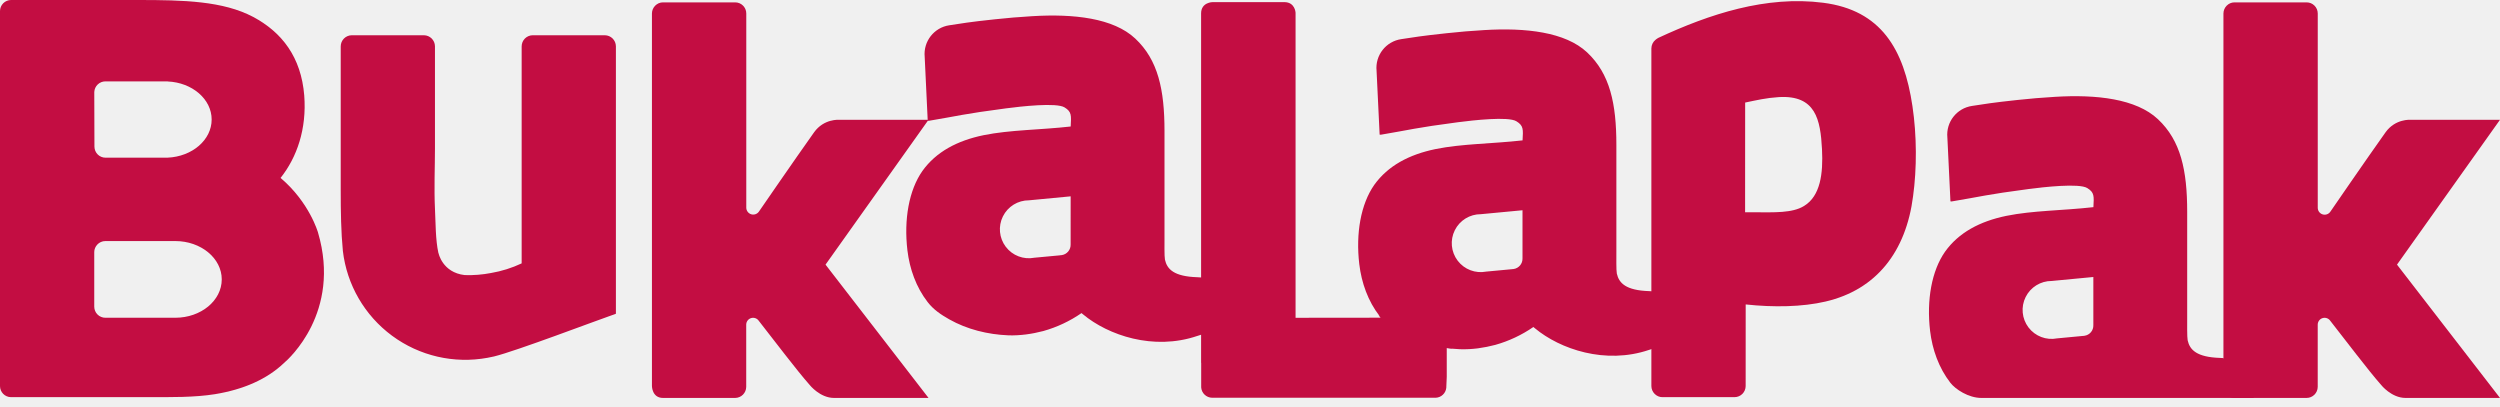
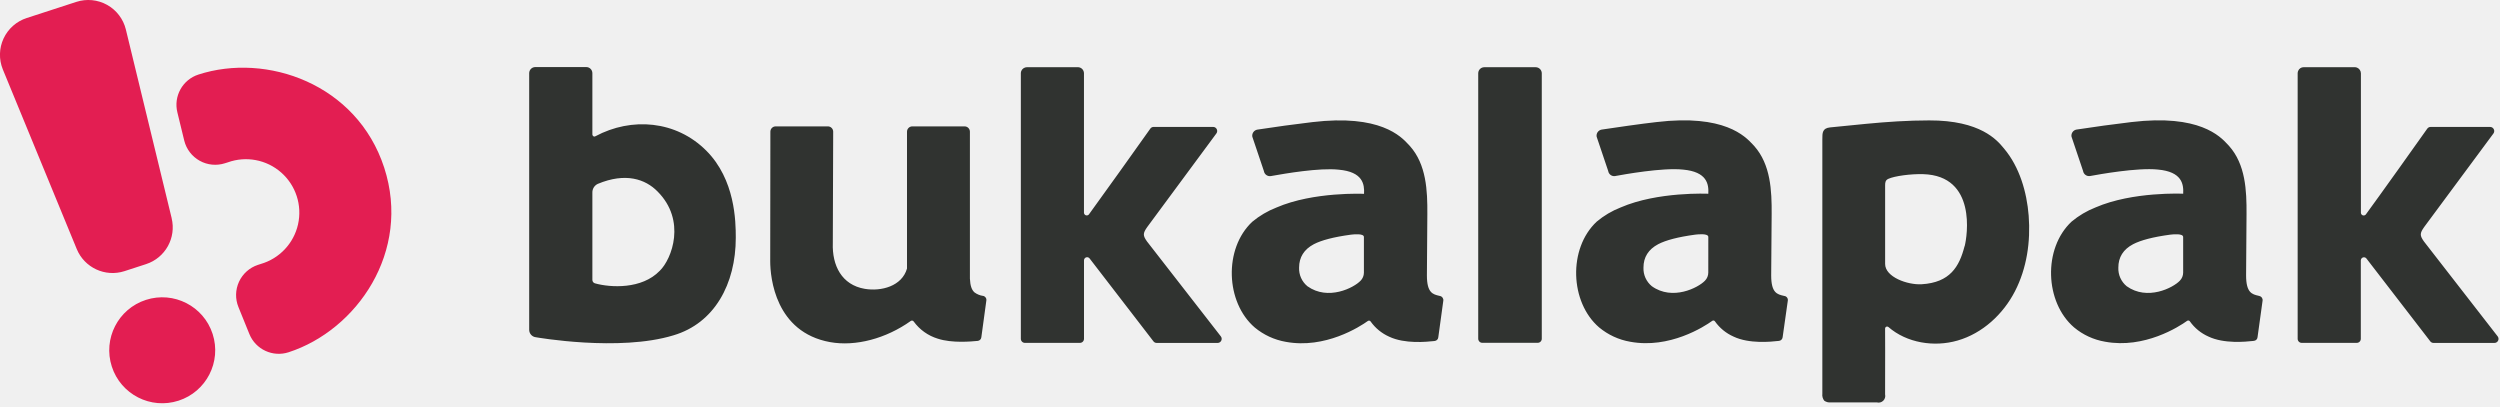
<svg fill="none" viewBox="0 0 80 13">
-   <g fill="#C30D42" clip-path="url(#clip0_3802_26546)">
-     <path d="M13.951 8.507a.07.07 0 1 0 0-.139.07.07 0 0 0 0 .139" />
-     <path d="M13.817 8.507a.07.07 0 1 0 0-.139.07.07 0 1 0 0 .139M5.61 10.168H3.372a.355.355 0 0 1-.356-.355V8.064c0-.175.148-.35.356-.35H5.61c.82 0 1.486.55 1.486 1.227 0 .678-.666 1.227-1.486 1.227M3.374 2.605h1.992v.002c.784.033 1.407.566 1.407 1.218 0 .653-.623 1.185-1.407 1.22v.001H3.377a.355.355 0 0 1-.355-.355l-.005-1.747a.357.357 0 0 1 .357-.34m5.604 3.09c.523-.658.84-1.565.758-2.638-.099-1.228-.714-2.023-1.633-2.514C7.139.032 5.883 0 4.42 0H.355A.355.355 0 0 0 0 .356v11.998c0 .195.156.353.351.355h4.346c.79 0 1.523.01 2.18-.095.914-.15 1.664-.477 2.21-.998.136-.114 1.84-1.621 1.09-4.173 0 0-.273-.966-1.199-1.749" />
-     <path d="M19.353 1.128h-2.31a.357.357 0 0 0-.35.355v6.945a3.8 3.8 0 0 1-.979.308 3.8 3.8 0 0 1-.842.067c-.722-.083-.841-.709-.841-.709l-.002.003c-.094-.421-.088-.97-.11-1.412-.032-.67 0-1.346 0-1.958V1.483a.357.357 0 0 0-.356-.355h-2.31a.357.357 0 0 0-.35.355v4.61c0 .681.01 1.335.069 1.939a3.943 3.943 0 0 0 4.631 3.417q.105-.02.208-.043c.686-.166 3.25-1.14 3.898-1.366V1.483a.357.357 0 0 0-.356-.355m7.501 2.705c-.01.001-.489-.038-.803.4-.636.894-1.765 2.537-1.765 2.537a.222.222 0 0 1-.405-.122V.43a.355.355 0 0 0-.354-.354h-2.315c-.187 0-.35.16-.35.356v11.92s0 .382.355.382h2.305a.357.357 0 0 0 .357-.355v-1.991a.22.22 0 0 1 .402-.122c.505.641 1.186 1.55 1.63 2.054 0 0 .328.414.778.414h3.024l-3.296-4.266 3.296-4.635zM48.72 8.268a.333.333 0 0 1-.287.341l-.043.004-.012.001h.005l-.823.077a.927.927 0 1 1-.172-1.837l1.332-.126zm4.162 1.055-.11-.007c-.744-.024-.966-.256-1.034-.564-.021-.098-.014-.543-.014-.697V4.64c0-1.326-.205-2.276-.935-2.962-.697-.656-1.973-.797-3.3-.715a23 23 0 0 0-1.196.1c-.816.086-1.057.13-1.45.189a.93.93 0 0 0-.793 1.012l.097 2.018v.026s.072-.003 0 .01c1.002-.168 1.123-.225 2.503-.406.476-.062 1.623-.193 1.877-.03.228.141.215.254.195.61-.977.11-1.936.106-2.783.278-.852.175-1.527.537-1.962 1.145-.432.616-.596 1.553-.48 2.538.071.596.278 1.181.648 1.659.188.243.426.401.693.553.569.322 1.233.483 1.88.51.175.008.405-.006.575-.028q.286-.039.554-.11a4.1 4.1 0 0 0 1.221-.573l.051.042c.803.667 2.251 1.166 3.653.69l.11-.035zm12.772-.332 1.333-.127v1.54a.33.33 0 0 1-.287.341l-.043.005h-.013.006l-.823.078a.927.927 0 1 1-.173-1.837m-2.25 3.743h8.725l-.98-1.275-.111-.006c-.743-.025-.966-.256-1.033-.564-.021-.098-.015-.543-.015-.698V6.777c0-1.326-.205-2.277-.935-2.962-.697-.656-1.972-.798-3.299-.716q-.609.036-1.197.1c-.816.087-1.056.13-1.45.19a.93.93 0 0 0-.793 1.012l.096 1.999.001.019.002.026s.07-.003 0 .008c1-.166 1.122-.223 2.502-.404.475-.063 1.622-.193 1.877-.03.228.141.214.254.195.61-.977.11-1.937.106-2.784.278-.851.175-1.527.536-1.962 1.145-.432.615-.596 1.552-.48 2.538.071.596.278 1.18.648 1.658.161.208.58.486.993.486" />
-     <path d="M77.14 3.833c-.008.001-.488-.038-.802.4-.637.894-1.764 2.537-1.764 2.537a.221.221 0 0 1-.406-.122V.43a.356.356 0 0 0-.355-.354H71.5c-.187 0-.35.16-.35.356v11.92s0 .382.354.382h2.307a.357.357 0 0 0 .356-.355v-1.991a.22.22 0 0 1 .402-.122c.505.641 1.186 1.55 1.629 2.054 0 0 .329.414.779.414H80l-3.296-4.266L80 3.833zM57.731 6.59c-.375.234-.97.204-1.567.203h-.321l.002-3.511c.37-.077.674-.149 1.069-.174 1.191-.075 1.34.72 1.39 1.669.04.781-.052 1.495-.573 1.813m3.467-3.195c-.27-1.822-1.004-3.07-2.857-3.307-1.824-.234-3.637.361-5.273 1.123-.027.016-.068.04-.092.063a.36.36 0 0 0-.132.275v10.804c0 .197.164.356.35.356h2.311a.357.357 0 0 0 .356-.356l.001-2.611c.887.096 1.811.082 2.557-.093 1.63-.38 2.574-1.6 2.799-3.367.122-.887.122-1.942-.02-2.887M34.26 7.824a.333.333 0 0 1-.287.34l-.043.004-.012.002h.006l-.824.077a.927.927 0 1 1-.173-1.837l1.334-.127zm11.868 3.056-1.392-.567-.619-.227q.01.012.017.024.023.03.048.056l-2.724.003V.405s-.015-.337-.36-.337h-2.296s-.367.002-.367.363v8.447h-.013l-.11-.007c-.744-.024-.967-.255-1.034-.564-.021-.097-.014-.543-.014-.697V4.195c0-1.325-.205-2.276-.936-2.961-.696-.656-1.971-.798-3.298-.716q-.61.036-1.197.1c-.816.086-1.057.13-1.45.19a.93.93 0 0 0-.793 1.011l.095 2 .001.018.002.027s.07-.004 0 .008c1-.167 1.122-.223 2.502-.404.475-.063 1.623-.193 1.878-.03.227.14.213.254.194.61-.977.11-1.936.106-2.783.277-.852.175-1.527.537-1.962 1.146-.432.615-.596 1.553-.48 2.538.071.596.278 1.18.648 1.658.188.243.426.402.693.553.57.322 1.233.483 1.88.51.175.009.405-.006.575-.028.192-.025.373-.062.554-.109a4.1 4.1 0 0 0 1.221-.574l.051.042c.803.667 2.25 1.166 3.652.69l.124-.039v.895h.003v.789a.356.356 0 0 0 .353.332h7.153a.355.355 0 0 0 .337-.317l.015-.353v-.921c.057.008.114.01.172.015z" />
+   <g fill-rule="evenodd" clip-path="url(#clip0_3802_26549)" clip-rule="evenodd">
+     <path fill="#E31E52" d="M5.493 6.98 4.027.942A1.237 1.237 0 0 0 2.444.06L.857.576A1.237 1.237 0 0 0 .09 2.22l2.365 5.747a1.24 1.24 0 0 0 1.527.71l.692-.225a1.236 1.236 0 0 0 .818-1.471m.22 5.841A1.695 1.695 0 1 1 4.67 9.596a1.695 1.695 0 0 1 1.043 3.226m3.523-1.55c2.176-.707 3.932-3.216 3.059-5.906-.875-2.688-3.77-3.687-5.946-2.98a1.016 1.016 0 0 0-.673 1.21l.22.904a1.02 1.02 0 0 0 1.302.724l.09-.028a1.71 1.71 0 1 1 1.056 3.251l-.09.029a1.017 1.017 0 0 0-.624 1.35l.35.863a1.016 1.016 0 0 0 1.256.583" />
+     <path fill="#303330" d="M19.053 4.36c1.156-.619 2.581-.506 3.547.46.927.927.945 2.262.945 2.786 0 1.486-.686 2.738-1.993 3.124-1.739.533-4.403.062-4.403.062a.24.24 0 0 1-.215-.24v-8.21a.196.196 0 0 1 .195-.196h1.632a.196.196 0 0 1 .195.196v1.963a.07.07 0 0 0 .032.055.06.06 0 0 0 .065 0m-.017 4.706c.501.141 1.503.195 2.075-.4v.001c.393-.382.853-1.617-.07-2.54-.39-.398-1.026-.613-1.912-.243a.3.3 0 0 0-.173.278v2.792a.114.114 0 0 0 .08.112m28.267-6.72v8.494q.001.053.038.092a.13.13 0 0 0 .092.038h1.774a.13.13 0 0 0 .13-.13V2.347a.196.196 0 0 0-.195-.196h-1.645a.195.195 0 0 0-.194.196M31.458 9.469a.6.6 0 0 1-.275-.113c-.09-.079-.136-.217-.146-.442v-4.7a.17.17 0 0 0-.17-.17h-1.673a.17.17 0 0 0-.17.17v4.379c-.161.567-.827.738-1.35.65-.74-.125-1.05-.748-1.024-1.465 0-.025.01-3.321.012-3.564a.17.17 0 0 0-.17-.17h-1.67a.17.17 0 0 0-.17.168l-.005 4.147c0 .535.168 2.27 1.912 2.588.82.149 1.796-.114 2.584-.675a.07.07 0 0 1 .076-.003.1.1 0 0 1 .02.02c.19.261.46.454.769.548.46.151 1.085.09 1.274.072h.005a.13.13 0 0 0 .116-.117l.16-1.174a.13.13 0 0 0-.105-.15m33.46-2.564c-.06-.765-.297-1.563-.782-2.142l-.013-.016-.013-.015c-.2-.24-.733-.884-2.378-.878-.674 0-1.349.045-2.02.11a82 82 0 0 0-1.15.114c-.248.026-.248.176-.247.378V12.6a.3.3 0 0 0 .062.223.3.3 0 0 0 .21.053h1.468a.215.215 0 0 0 .268-.257q.005-.703.002-1.401l-.002-.703a.07.07 0 0 1 .037-.06.07.07 0 0 1 .07.01c.586.509 1.461.65 2.213.432.796-.229 1.456-.839 1.836-1.577s.502-1.587.439-2.415m-2.053.976c-.168.656-.468 1.16-1.372 1.215-.451.026-1.169-.23-1.169-.65V5.931c0-.096.01-.167.105-.209.193-.089.714-.161 1.113-.149 1.717.05 1.41 1.983 1.327 2.307zm-26.153-.617c-.143.202-.143.271-.01.46l2.368 3.044a.13.13 0 0 1 .009.136.13.13 0 0 1-.116.07h-1.95a.13.13 0 0 1-.108-.058L34.867 8.27a.1.1 0 0 0-.159.001.1.1 0 0 0-.02.056v2.515a.13.13 0 0 1-.131.13h-1.76a.13.13 0 0 1-.13-.13V2.347q0-.04.014-.076a.2.2 0 0 1 .182-.121h1.629a.196.196 0 0 1 .195.195v4.463a.089.089 0 0 0 .159.052 352 352 0 0 0 1.963-2.742.13.13 0 0 1 .108-.057h1.903a.13.13 0 0 1 .117.074.13.13 0 0 1-.014.137zm40.852.46c-.133-.189-.133-.258.01-.46l2.215-2.991a.13.13 0 0 0 .013-.137.13.13 0 0 0-.117-.074h-1.907a.13.13 0 0 0-.107.057c-.217.31-1.57 2.207-1.963 2.742a.09.09 0 0 1-.099.03.09.09 0 0 1-.06-.082V2.345a.2.2 0 0 0-.122-.18.2.2 0 0 0-.074-.015H73.72a.19.19 0 0 0-.18.12.2.2 0 0 0-.015.075v8.497a.13.13 0 0 0 .13.13h1.76a.13.13 0 0 0 .131-.13V8.328q.004-.031.021-.055a.1.1 0 0 1 .158-.002l2.038 2.644a.13.13 0 0 0 .109.059h1.95a.13.13 0 0 0 .116-.07.13.13 0 0 0-.01-.137zm-31.5 1.744.022.005a.133.133 0 0 1 .1.149l-.161 1.174a.13.13 0 0 1-.037.078.13.13 0 0 1-.077.037l-.031.004c-.226.023-.924.097-1.426-.141a1.45 1.45 0 0 1-.593-.485.06.06 0 0 0-.041-.028.06.06 0 0 0-.048.01c-.256.184-1.369.9-2.625.668a2.13 2.13 0 0 1-.994-.458c-.936-.803-.998-2.527-.08-3.385a2.8 2.8 0 0 1 .773-.455c1.188-.515 2.803-.438 2.803-.438.018-.31-.039-.704-.808-.773-.62-.069-1.762.132-2.101.192l-.069.012a.194.194 0 0 1-.227-.162l-.37-1.098a.197.197 0 0 1 .16-.226 53 53 0 0 1 1.758-.24c2.174-.259 2.839.457 3.083.72l.04.043c.53.593.565 1.428.56 2.18l-.014 1.964c0 .56.192.604.404.653m-2.526-.485a.37.37 0 0 0 .106-.257V7.584c0-.12-.324-.085-.404-.076l-.017.002c-.547.074-.934.176-1.181.304q-.471.25-.472.75a.73.73 0 0 0 .267.596c.66.471 1.487.05 1.701-.178m13.563.49-.02-.005c-.212-.049-.404-.092-.404-.653l.015-1.964c.005-.752-.031-1.587-.56-2.18l-.041-.044c-.245-.263-.912-.978-3.082-.72-.425.046-1.406.186-1.758.241a.197.197 0 0 0-.16.226l.37 1.098a.194.194 0 0 0 .228.162l.014-.003c.243-.044 1.496-.273 2.152-.203.77.07.827.464.81.773 0 0-1.616-.077-2.804.438-.28.109-.54.263-.768.455-.919.859-.858 2.582.079 3.385.286.237.628.395.994.458 1.257.232 2.369-.484 2.624-.668a.06.06 0 0 1 .089.018c.15.212.356.38.594.485.501.238 1.199.165 1.425.14l.031-.003a.13.13 0 0 0 .114-.115l.166-1.172a.13.13 0 0 0-.108-.15m-2.437-.747a.37.37 0 0 1-.105.257c-.215.227-1.042.65-1.701.178a.73.73 0 0 1-.268-.596q0-.5.473-.75c.247-.128.634-.23 1.18-.304l.017-.002c.08-.009.405-.044.405.076zm17.614.742.02.005a.133.133 0 0 1 .104.147l-.162 1.174a.13.13 0 0 1-.036.078.13.13 0 0 1-.078.037l-.032.004c-.227.024-.924.097-1.424-.141a1.44 1.44 0 0 1-.594-.485.06.06 0 0 0-.04-.028.06.06 0 0 0-.049.01c-.255.184-1.368.9-2.624.668a2.1 2.1 0 0 1-.994-.458c-.936-.803-.999-2.526-.08-3.385.23-.192.49-.346.769-.455 1.188-.515 2.803-.438 2.803-.438.017-.31-.04-.704-.808-.773-.66-.07-1.921.161-2.156.204l-.012.002a.195.195 0 0 1-.228-.162l-.37-1.098a.197.197 0 0 1 .161-.226 53 53 0 0 1 1.757-.24c2.173-.259 2.839.457 3.083.72l.04.043c.529.593.565 1.428.56 2.18l-.014 1.964c0 .56.192.604.404.653m-2.523-.485a.37.37 0 0 0 .105-.257v-1.14c0-.12-.324-.085-.404-.076l-.017.002c-.547.074-.933.176-1.18.304q-.474.25-.473.75a.73.73 0 0 0 .268.596c.66.471 1.486.05 1.7-.178" />
  </g>
  <defs>
-     <clipPath id="clip0_3802_26546">
-       <path fill="#fff" d="M0 0h80v12.734H0z" />
+     <clipPath id="clip0_3802_26549">
+       <path fill="#fff" d="M0 0h79.953v12.903H0z" />
    </clipPath>
  </defs>
</svg>
